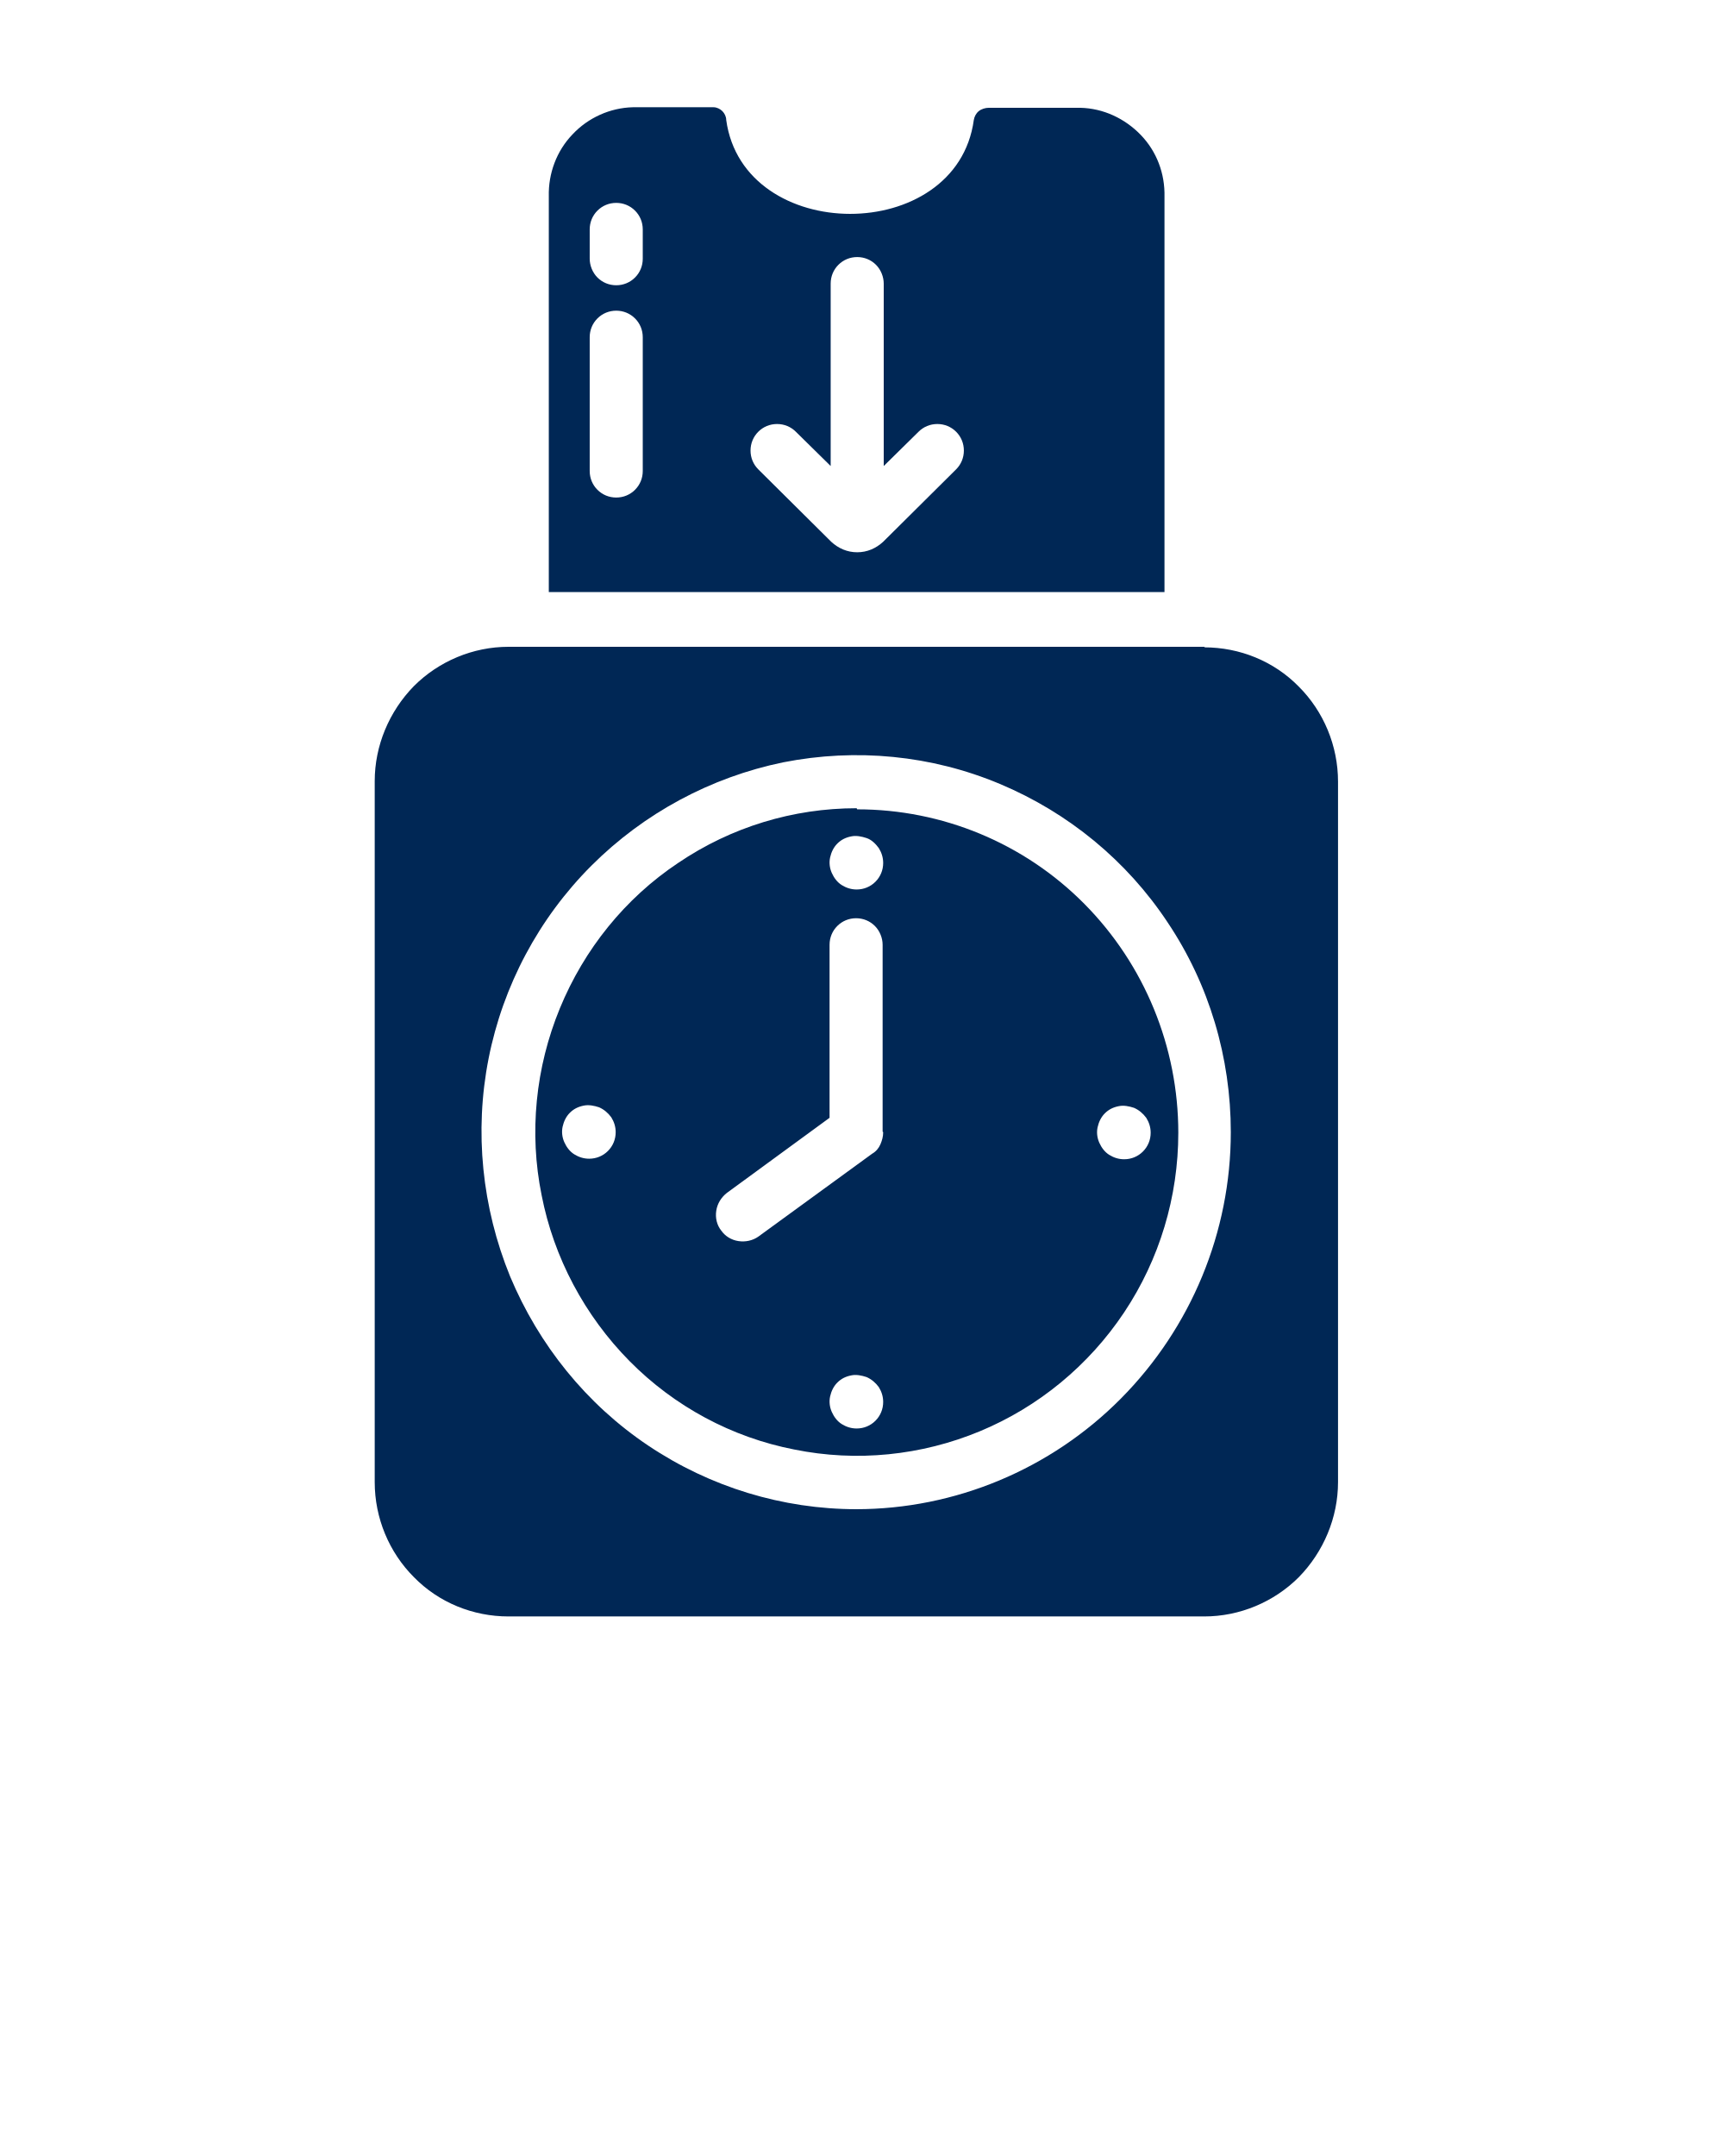
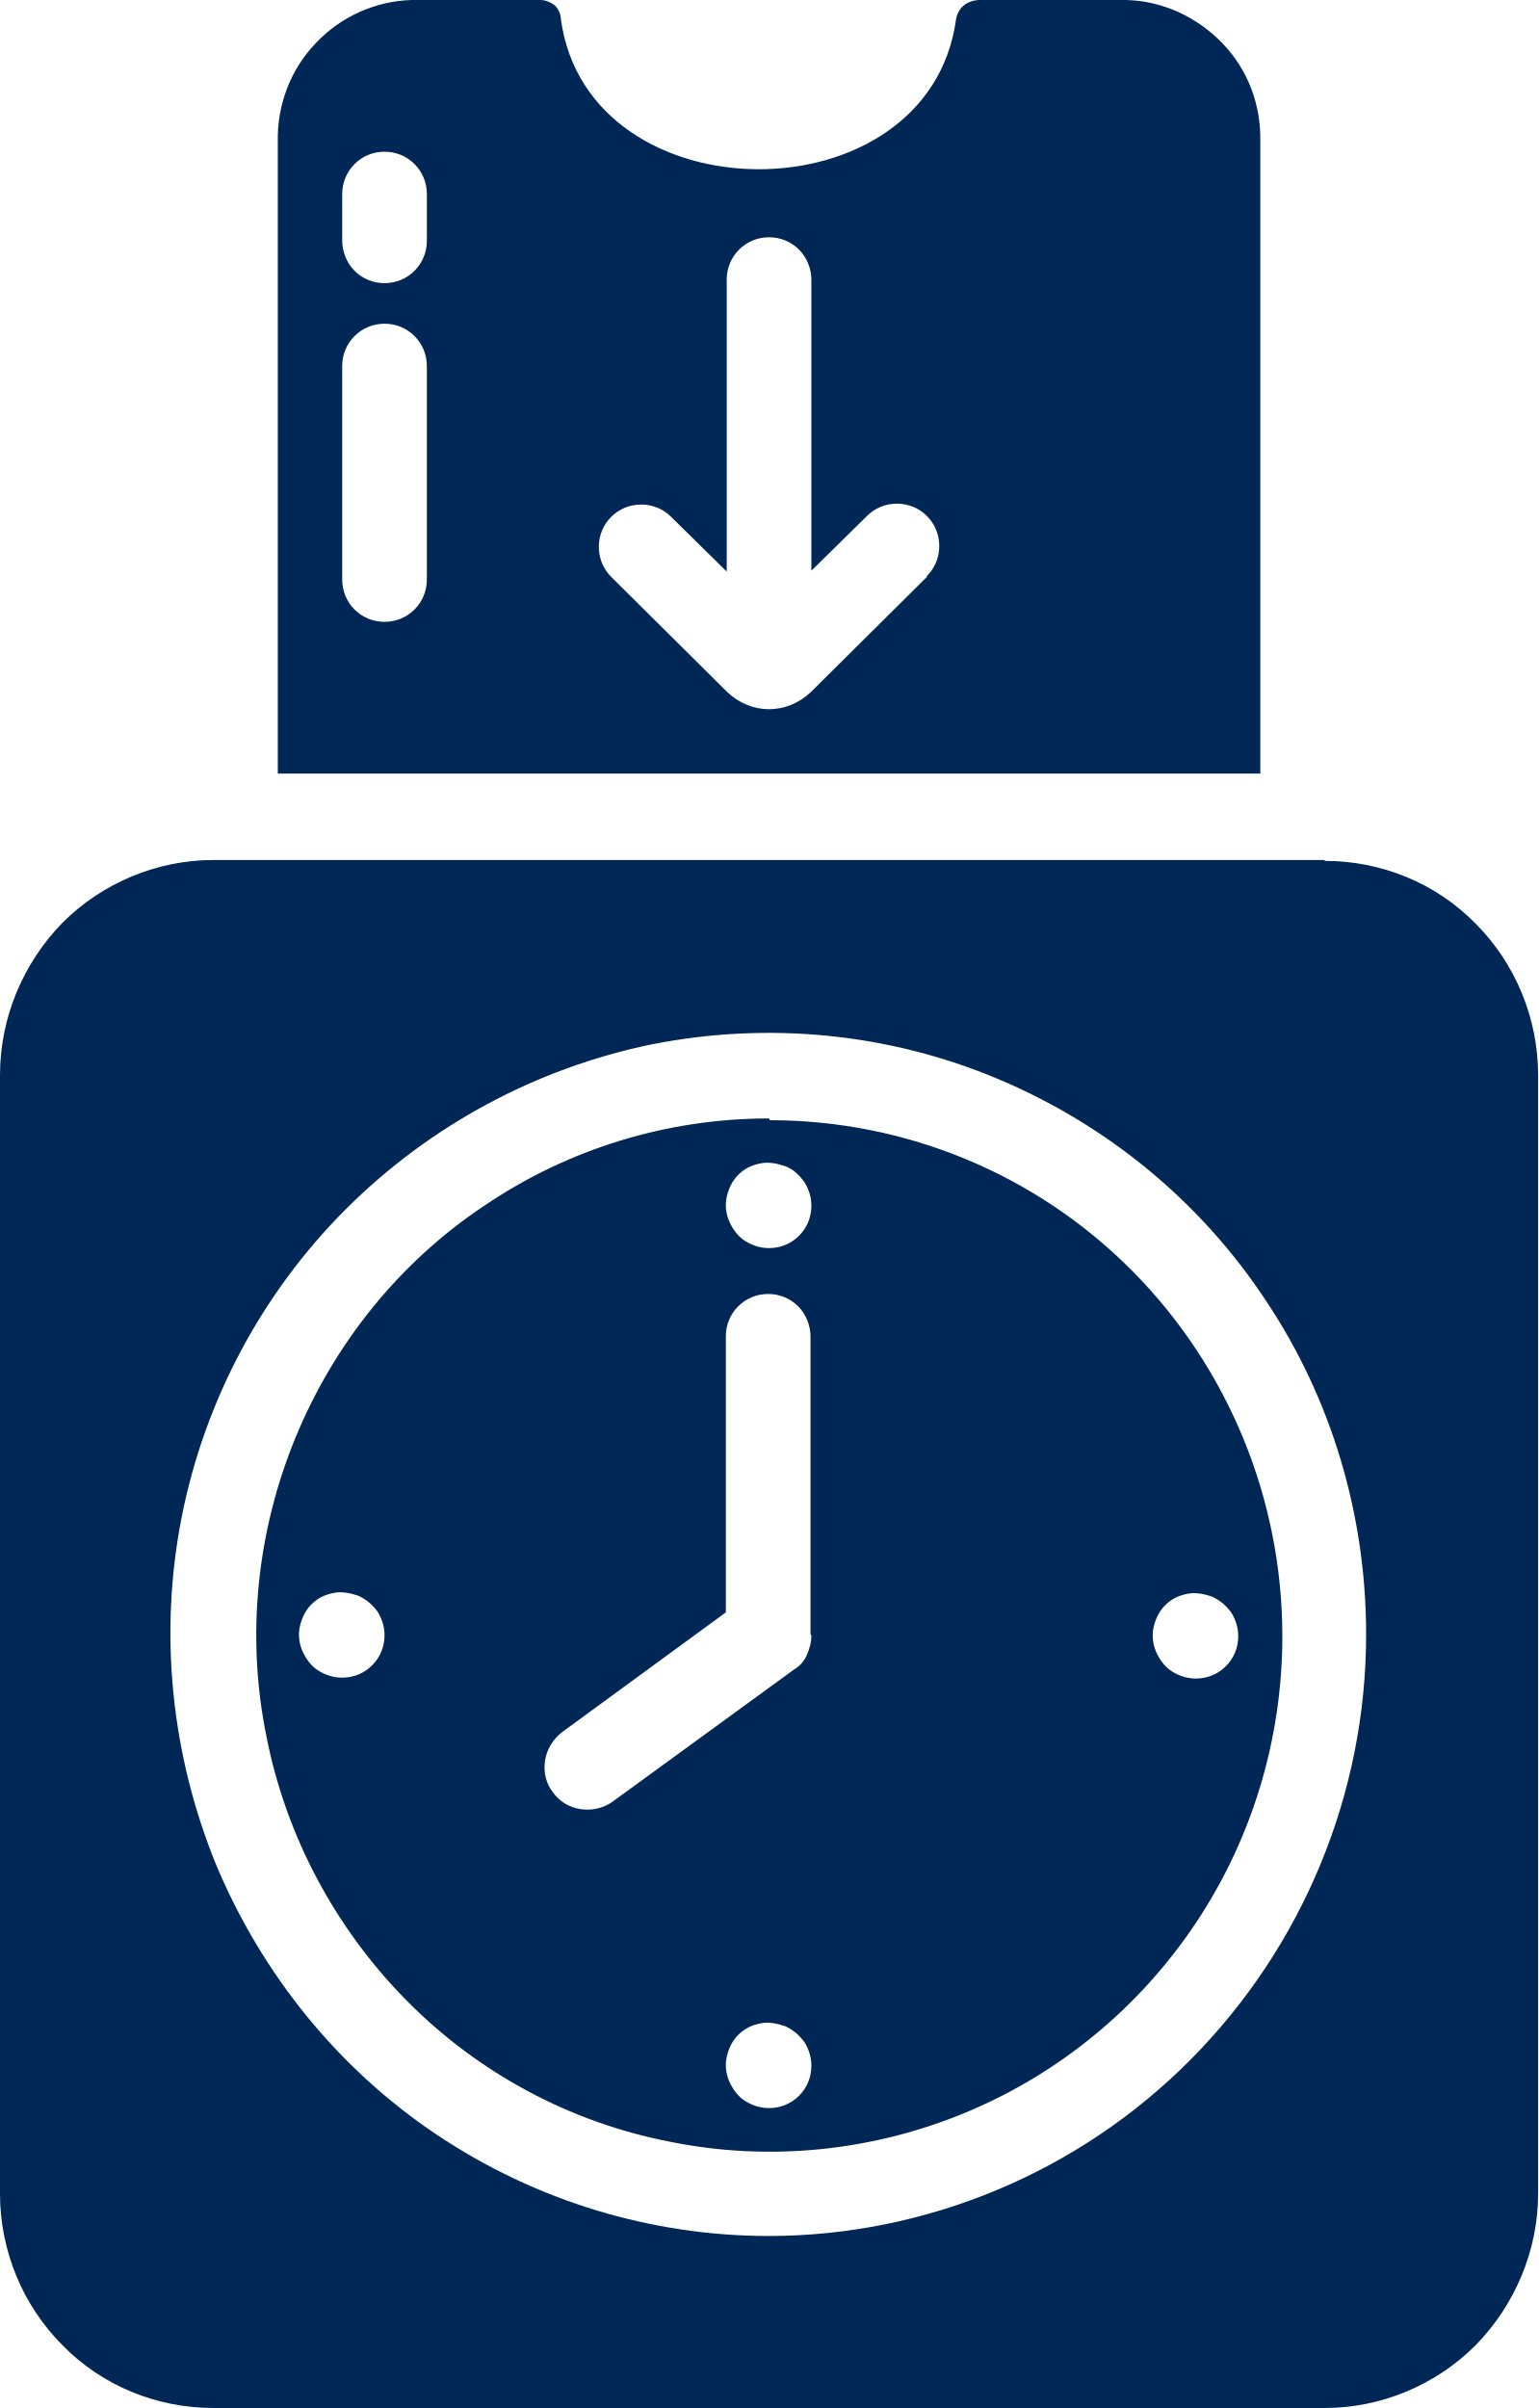
- <svg xmlns="http://www.w3.org/2000/svg" id="Layer_1" data-name="Layer 1" viewBox="0 0 31 39">
+ <svg xmlns="http://www.w3.org/2000/svg" id="Layer_2" data-name="Layer 2" viewBox="0 0 17.44 27.3">
  <defs>
    <style>
      .cls-1 {
-         fill: none;
-       }
- 
-       .cls-2 {
-         clip-path: url(#clippath);
-       }
- 
-       .cls-3 {
        fill: #002755;
      }
    </style>
-     <clipPath id="clippath">
-       <rect class="cls-1" width="31" height="39" />
-     </clipPath>
  </defs>
-   <g class="cls-2">
+   <g id="Layer_1-2" data-name="Layer 1">
    <g>
-       <path class="cls-3" d="M15.5,14.62c-1.15,0-2.27,.34-3.23,.99-.96,.64-1.7,1.56-2.14,2.63-.44,1.07-.56,2.25-.33,3.38,.22,1.13,.78,2.18,1.59,3,.81,.82,1.85,1.38,2.98,1.6,1.13,.23,2.3,.11,3.36-.33,1.06-.44,1.97-1.19,2.61-2.15,.64-.96,.98-2.09,.98-3.25,0-1.55-.61-3.04-1.7-4.14s-2.57-1.71-4.11-1.71Zm-4.84,6.34c-.1,0-.19-.03-.27-.08-.08-.05-.14-.13-.18-.22-.04-.09-.05-.19-.03-.28s.06-.18,.13-.25c.07-.07,.15-.11,.25-.13,.09-.02,.19,0,.28,.03,.09,.04,.16,.1,.22,.18,.05,.08,.08,.17,.08,.27,0,.13-.05,.25-.14,.34-.09,.09-.21,.14-.34,.14Zm4.84,4.88c-.1,0-.19-.03-.27-.08-.08-.05-.14-.13-.18-.22-.04-.09-.05-.19-.03-.28,.02-.09,.06-.18,.13-.25,.07-.07,.15-.11,.25-.13,.09-.02,.19,0,.28,.03,.09,.04,.16,.1,.22,.18,.05,.08,.08,.17,.08,.27,0,.13-.05,.25-.14,.34-.09,.09-.21,.14-.34,.14Zm.48-5.36c0,.08-.02,.15-.05,.22-.03,.07-.08,.13-.15,.17l-2.06,1.5c-.1,.07-.23,.1-.36,.08-.13-.02-.24-.09-.31-.19-.08-.1-.11-.23-.09-.36,.02-.13,.09-.24,.19-.32l1.86-1.36v-3.13c0-.13,.05-.25,.14-.34,.09-.09,.21-.14,.34-.14s.25,.05,.34,.14c.09,.09,.14,.22,.14,.34v3.38Zm-.48-4.39c-.1,0-.19-.03-.27-.08-.08-.05-.14-.13-.18-.22-.04-.09-.05-.19-.03-.28,.02-.09,.06-.18,.13-.25,.07-.07,.15-.11,.25-.13,.09-.02,.19,0,.28,.03s.16,.1,.22,.18c.05,.08,.08,.17,.08,.27,0,.13-.05,.25-.14,.34-.09,.09-.21,.14-.34,.14Zm4.84,4.88c-.1,0-.19-.03-.27-.08-.08-.05-.14-.13-.18-.22-.04-.09-.05-.19-.03-.28s.06-.18,.13-.25c.07-.07,.15-.11,.25-.13,.09-.02,.19,0,.28,.03,.09,.04,.16,.1,.22,.18,.05,.08,.08,.17,.08,.27,0,.13-.05,.25-.14,.34-.09,.09-.21,.14-.34,.14Z" />
-       <path class="cls-3" d="M21.8,11.7H9.2c-.64,0-1.26,.26-1.71,.71-.45,.46-.71,1.08-.71,1.72v12.68c0,.65,.26,1.27,.71,1.72,.45,.46,1.07,.71,1.71,.71h12.59c.64,0,1.26-.26,1.71-.71,.45-.46,.71-1.08,.71-1.72V14.14c0-.65-.26-1.27-.71-1.72-.45-.46-1.07-.71-1.71-.71Zm-6.3,15.6c-1.34,0-2.65-.4-3.77-1.15-1.12-.75-1.98-1.82-2.5-3.06-.51-1.25-.65-2.62-.39-3.94,.26-1.32,.91-2.54,1.86-3.49,.95-.95,2.16-1.6,3.47-1.87,1.32-.26,2.68-.13,3.92,.39,1.24,.52,2.3,1.39,3.04,2.51,.75,1.12,1.14,2.44,1.14,3.79,0,1.81-.72,3.54-1.99,4.82-1.27,1.28-3,2-4.79,2Z" />
-       <path class="cls-3" d="M19.55,1.95h-1.66c-.06,0-.13,.02-.18,.06-.05,.04-.08,.1-.09,.16-.31,2.27-4.17,2.26-4.48,0,0-.06-.03-.12-.07-.16-.04-.04-.1-.07-.16-.07h-1.46c-.41,.01-.81,.19-1.09,.49-.29,.3-.44,.71-.43,1.12v7.16h11.14V3.56c.01-.42-.14-.82-.43-1.12-.29-.3-.68-.48-1.09-.49Zm-7.92,6.57c0,.13-.05,.25-.14,.34-.09,.09-.21,.14-.34,.14s-.25-.05-.34-.14c-.09-.09-.14-.21-.14-.34v-2.42c0-.13,.05-.25,.14-.34,.09-.09,.21-.14,.34-.14s.25,.05,.34,.14c.09,.09,.14,.21,.14,.34v2.42Zm0-3.84c0,.13-.05,.25-.14,.34-.09,.09-.21,.14-.34,.14s-.25-.05-.34-.14c-.09-.09-.14-.22-.14-.34v-.53c0-.13,.05-.25,.14-.34,.09-.09,.21-.14,.34-.14s.25,.05,.34,.14c.09,.09,.14,.21,.14,.34v.53Zm5.67,3.81l-1.32,1.31c-.13,.12-.29,.19-.47,.19s-.34-.07-.47-.19l-1.32-1.31c-.09-.09-.14-.21-.14-.34,0-.13,.05-.25,.14-.34,.09-.09,.21-.14,.34-.14,.13,0,.25,.05,.34,.14l.63,.62v-3.3c0-.13,.05-.25,.14-.34,.09-.09,.21-.14,.34-.14s.25,.05,.34,.14c.09,.09,.14,.22,.14,.34v3.3l.63-.62c.09-.09,.21-.14,.34-.14,.13,0,.25,.05,.34,.14,.09,.09,.14,.21,.14,.34,0,.13-.05,.25-.14,.34Z" />
+       <path class="cls-1" d="M8.72,12.68c-1.15,0-2.27,.34-3.23,.99-.96,.64-1.7,1.56-2.14,2.63-.44,1.07-.56,2.25-.33,3.38,.22,1.13,.78,2.18,1.59,3,.81,.82,1.85,1.38,2.98,1.6,1.13,.23,2.3,.11,3.36-.33,1.06-.44,1.97-1.19,2.61-2.15,.64-.96,.98-2.09,.98-3.25,0-1.55-.61-3.04-1.7-4.14s-2.57-1.71-4.11-1.71Zm-4.84,6.34c-.1,0-.19-.03-.27-.08-.08-.05-.14-.13-.18-.22-.04-.09-.05-.19-.03-.28s.06-.18,.13-.25c.07-.07,.15-.11,.25-.13,.09-.02,.19,0,.28,.03,.09,.04,.16,.1,.22,.18,.05,.08,.08,.17,.08,.27,0,.13-.05,.25-.14,.34-.09,.09-.21,.14-.34,.14Zm4.84,4.88c-.1,0-.19-.03-.27-.08-.08-.05-.14-.13-.18-.22-.04-.09-.05-.19-.03-.28,.02-.09,.06-.18,.13-.25,.07-.07,.15-.11,.25-.13,.09-.02,.19,0,.28,.03,.09,.04,.16,.1,.22,.18,.05,.08,.08,.17,.08,.27,0,.13-.05,.25-.14,.34-.09,.09-.21,.14-.34,.14Zm.48-5.36c0,.08-.02,.15-.05,.22-.03,.07-.08,.13-.15,.17l-2.06,1.5c-.1,.07-.23,.1-.36,.08-.13-.02-.24-.09-.31-.19-.08-.1-.11-.23-.09-.36,.02-.13,.09-.24,.19-.32l1.86-1.36v-3.13c0-.13,.05-.25,.14-.34,.09-.09,.21-.14,.34-.14s.25,.05,.34,.14c.09,.09,.14,.22,.14,.34v3.38Zm-.48-4.39c-.1,0-.19-.03-.27-.08-.08-.05-.14-.13-.18-.22-.04-.09-.05-.19-.03-.28,.02-.09,.06-.18,.13-.25,.07-.07,.15-.11,.25-.13,.09-.02,.19,0,.28,.03s.16,.1,.22,.18c.05,.08,.08,.17,.08,.27,0,.13-.05,.25-.14,.34-.09,.09-.21,.14-.34,.14Zm4.84,4.88c-.1,0-.19-.03-.27-.08-.08-.05-.14-.13-.18-.22-.04-.09-.05-.19-.03-.28s.06-.18,.13-.25c.07-.07,.15-.11,.25-.13,.09-.02,.19,0,.28,.03,.09,.04,.16,.1,.22,.18,.05,.08,.08,.17,.08,.27,0,.13-.05,.25-.14,.34-.09,.09-.21,.14-.34,.14Z" />
+       <path class="cls-1" d="M15.02,9.75H2.42c-.64,0-1.26,.26-1.71,.71C.26,10.92,0,11.54,0,12.19v12.68c0,.65,.26,1.27,.71,1.72,.45,.46,1.07,.71,1.71,.71H15.02c.64,0,1.26-.26,1.71-.71,.45-.46,.71-1.08,.71-1.72V12.19c0-.65-.26-1.27-.71-1.72-.45-.46-1.07-.71-1.71-.71Zm-6.3,15.6c-1.34,0-2.65-.4-3.77-1.15-1.12-.75-1.98-1.82-2.5-3.06-.51-1.25-.65-2.62-.39-3.94,.26-1.32,.91-2.54,1.86-3.49,.95-.95,2.16-1.6,3.47-1.87,1.32-.26,2.68-.13,3.92,.39,1.24,.52,2.3,1.39,3.04,2.51,.75,1.12,1.14,2.44,1.14,3.79,0,1.81-.72,3.54-1.99,4.82-1.27,1.28-3,2-4.79,2Z" />
+       <path class="cls-1" d="M12.77,0h-1.66c-.06,0-.13,.02-.18,.06-.05,.04-.08,.1-.09,.16-.31,2.27-4.17,2.26-4.48,0,0-.06-.03-.12-.07-.16C6.25,.03,6.19,0,6.13,0h-1.46c-.41,.01-.81,.19-1.09,.49-.29,.3-.44,.71-.43,1.12v7.16H14.29V1.61c.01-.42-.14-.82-.43-1.12C13.57,.19,13.18,.01,12.77,0ZM4.84,6.57c0,.13-.05,.25-.14,.34-.09,.09-.21,.14-.34,.14s-.25-.05-.34-.14c-.09-.09-.14-.21-.14-.34v-2.42c0-.13,.05-.25,.14-.34,.09-.09,.21-.14,.34-.14s.25,.05,.34,.14c.09,.09,.14,.21,.14,.34v2.42Zm0-3.84c0,.13-.05,.25-.14,.34-.09,.09-.21,.14-.34,.14s-.25-.05-.34-.14c-.09-.09-.14-.22-.14-.34v-.53c0-.13,.05-.25,.14-.34,.09-.09,.21-.14,.34-.14s.25,.05,.34,.14c.09,.09,.14,.21,.14,.34v.53Zm5.67,3.81l-1.32,1.31c-.13,.12-.29,.19-.47,.19s-.34-.07-.47-.19l-1.32-1.31c-.09-.09-.14-.21-.14-.34,0-.13,.05-.25,.14-.34,.09-.09,.21-.14,.34-.14,.13,0,.25,.05,.34,.14l.63,.62V3.17c0-.13,.05-.25,.14-.34,.09-.09,.21-.14,.34-.14s.25,.05,.34,.14c.09,.09,.14,.22,.14,.34v3.3l.63-.62c.09-.09,.21-.14,.34-.14,.13,0,.25,.05,.34,.14,.09,.09,.14,.21,.14,.34,0,.13-.05,.25-.14,.34Z" />
    </g>
  </g>
</svg>
